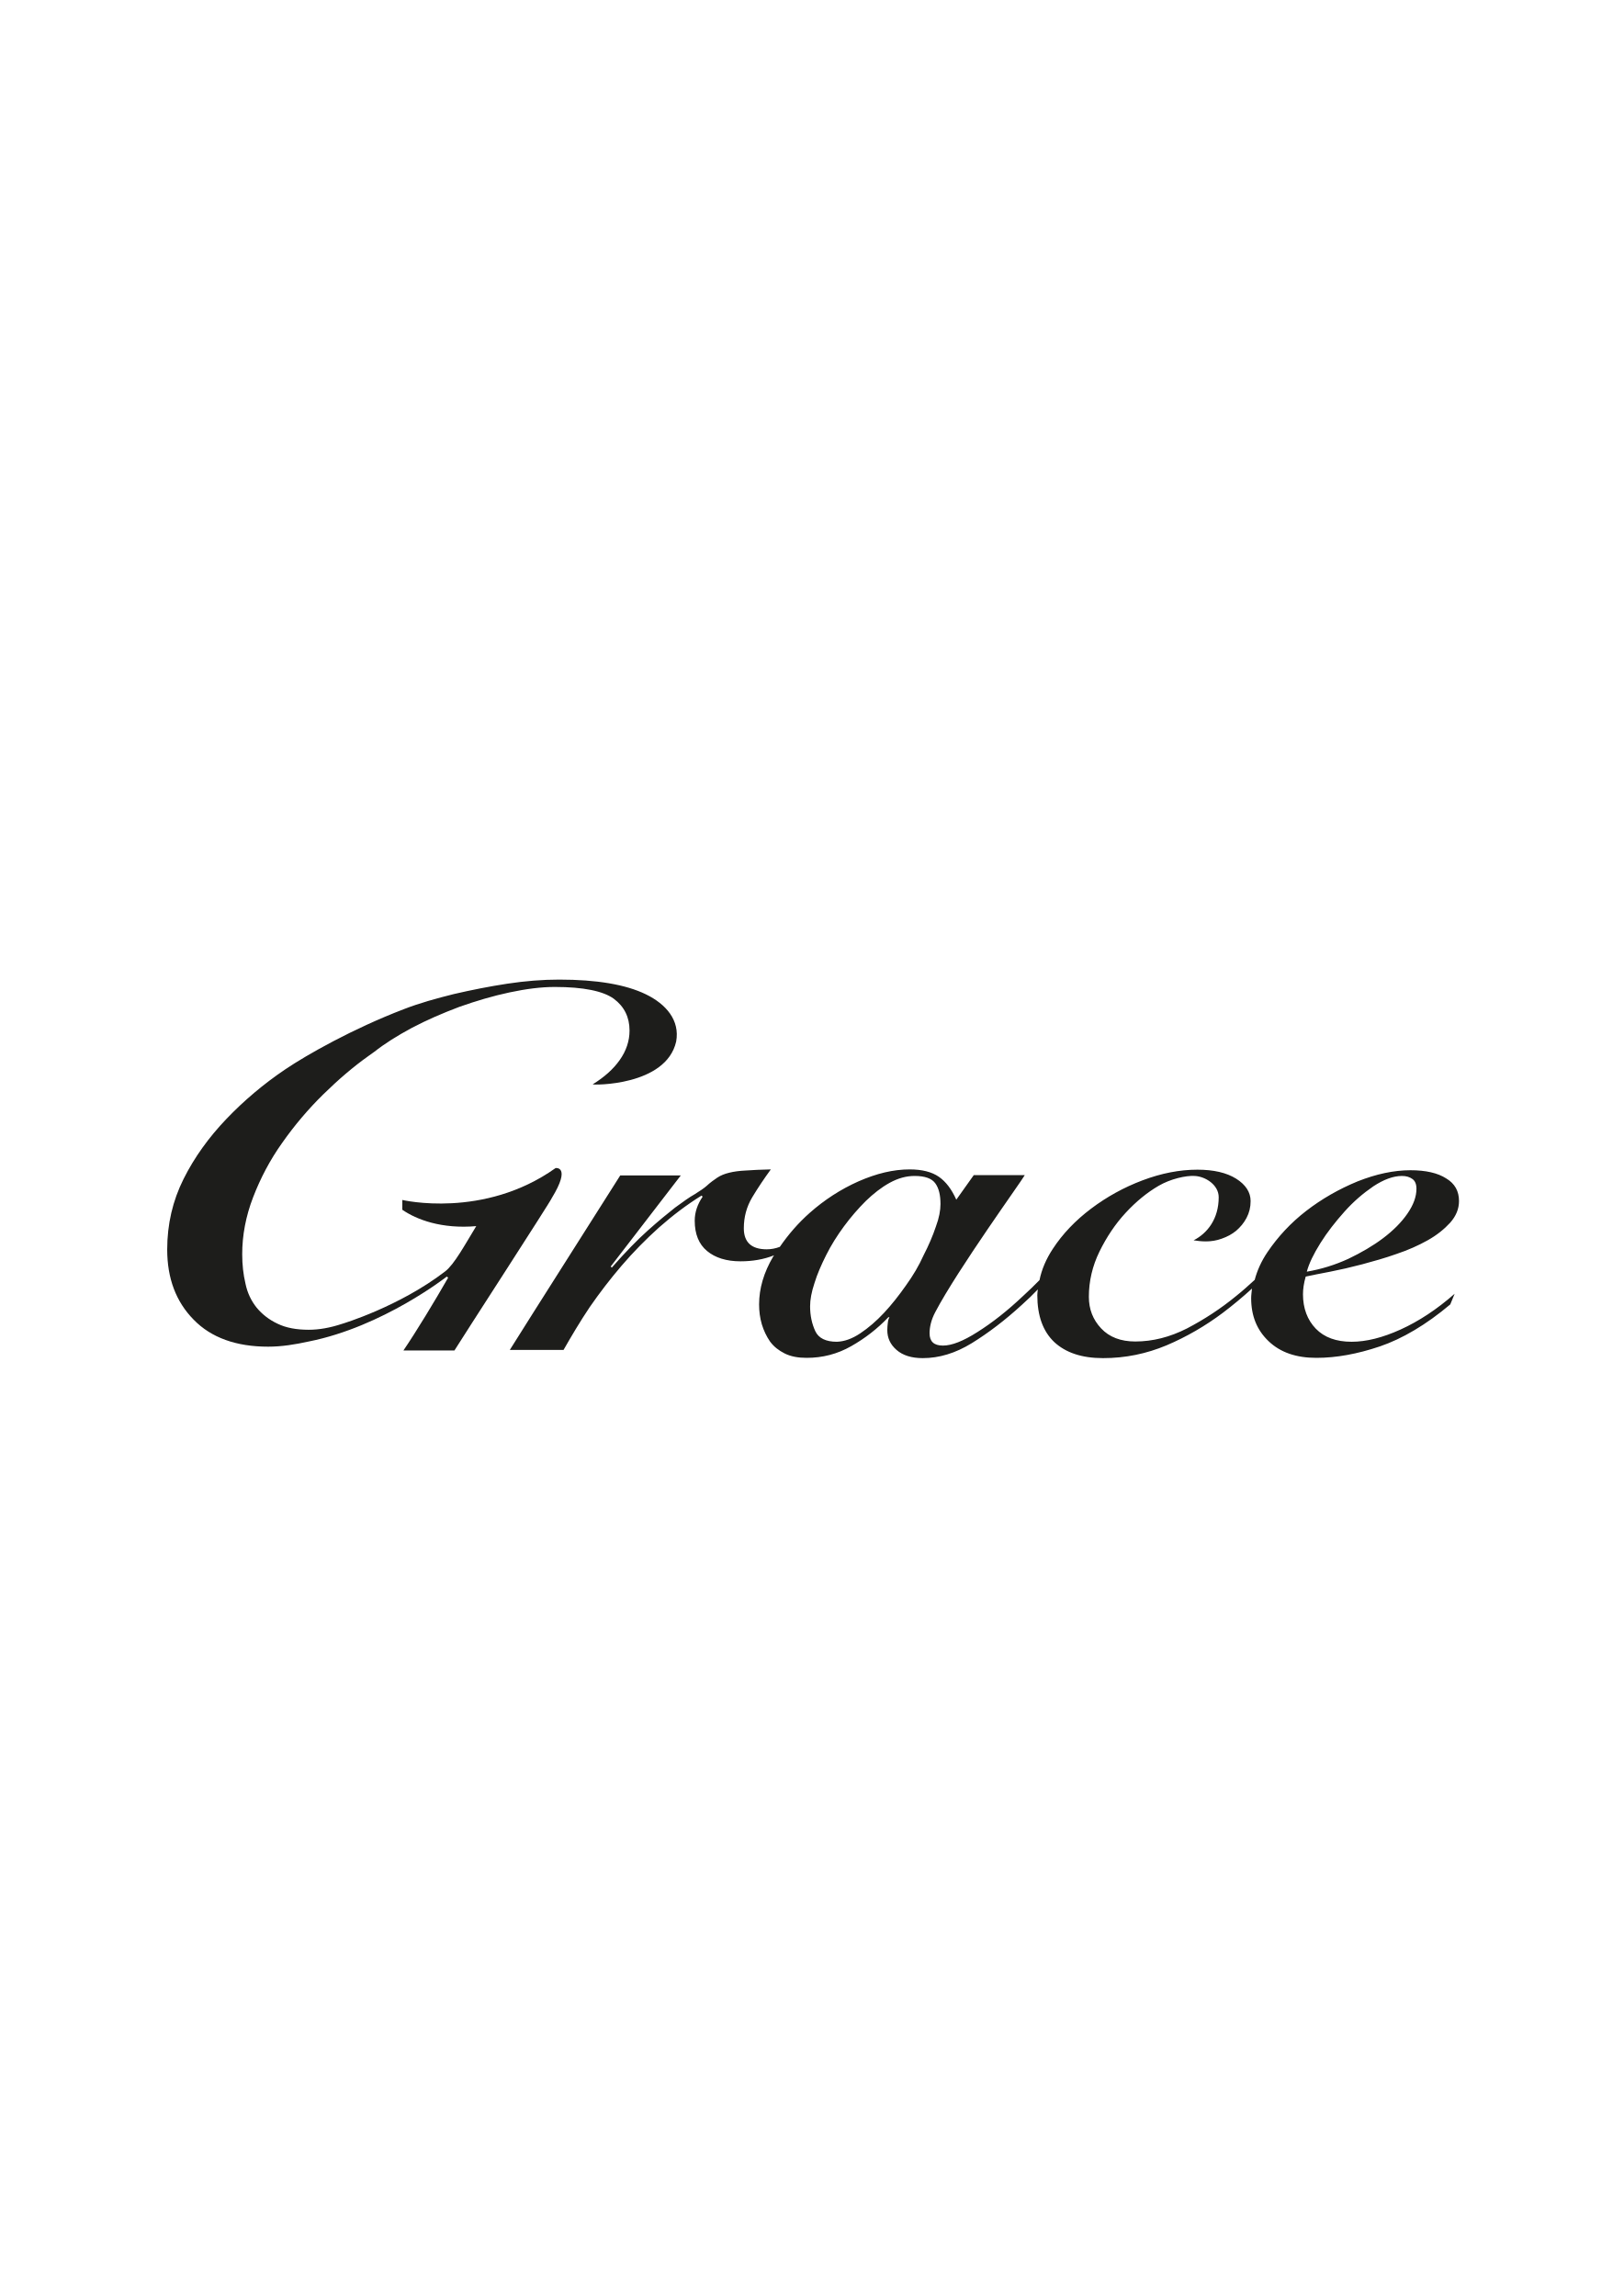
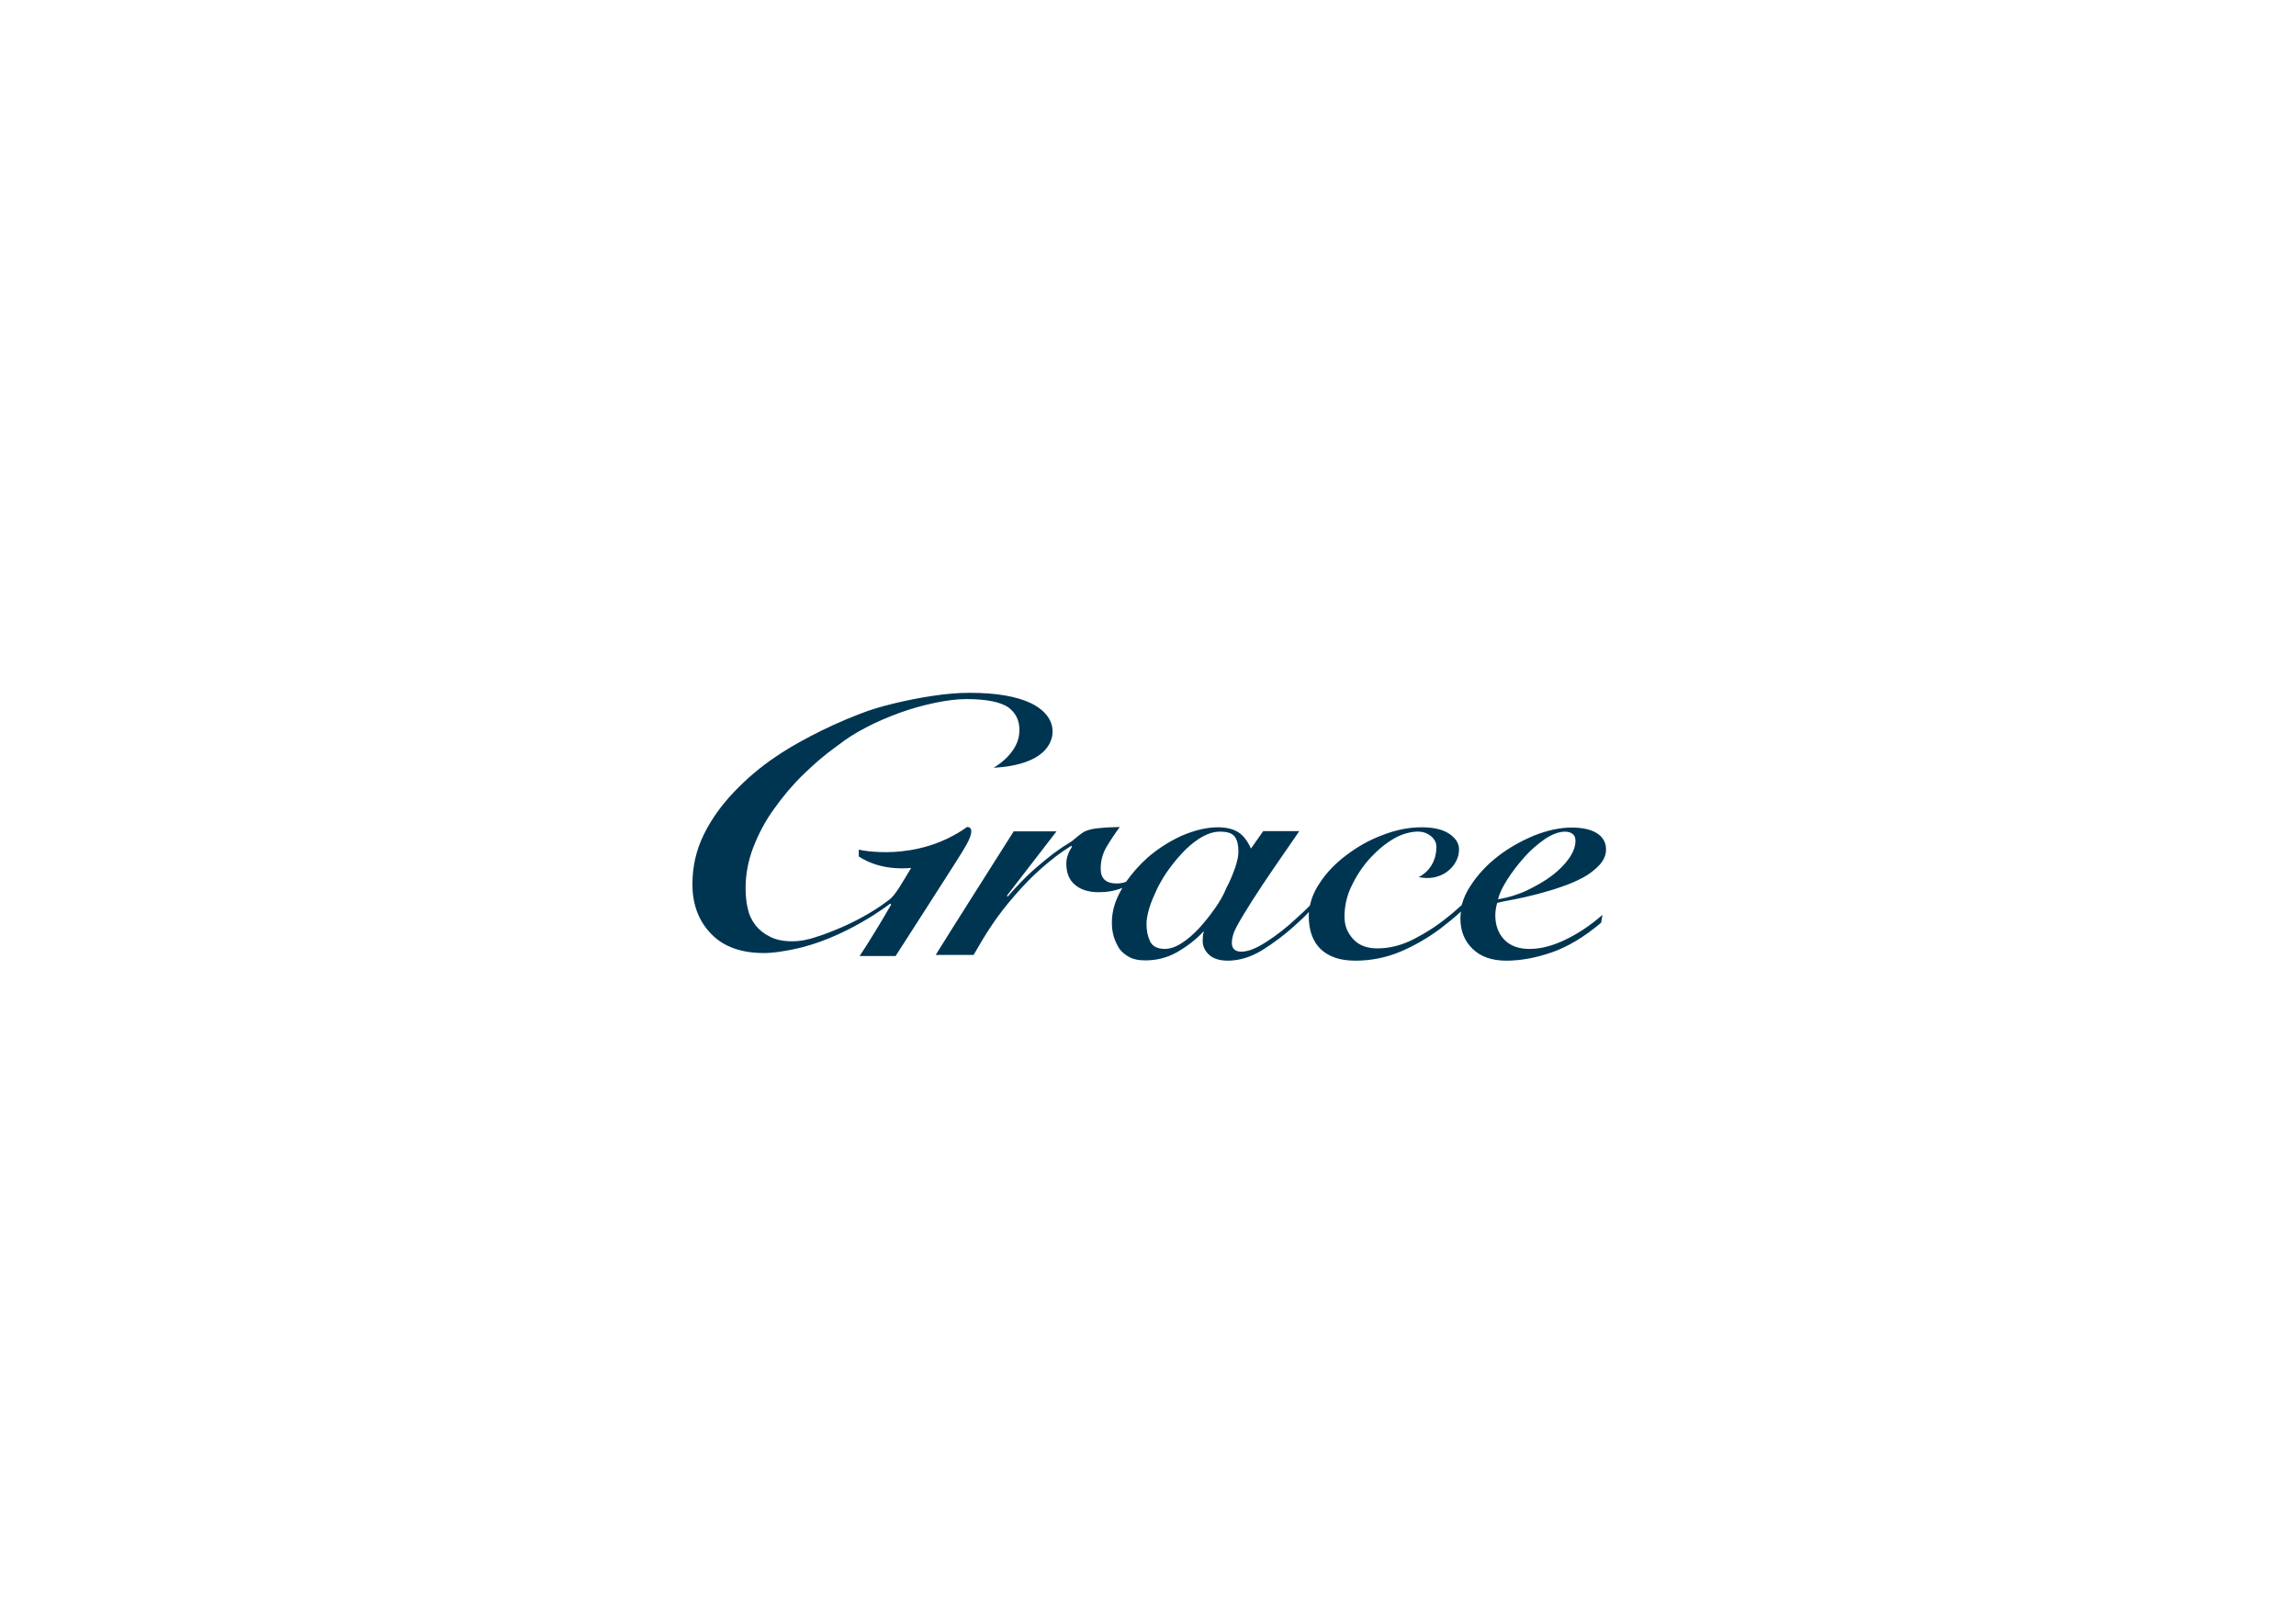
- <svg xmlns="http://www.w3.org/2000/svg" version="1.1" id="Calque_1" x="0px" y="0px" viewBox="0 0 595.3 841.9" enable-background="new 0 0 595.3 841.9" xml:space="preserve">
+ <svg xmlns="http://www.w3.org/2000/svg" version="1.1" id="Calque_1" x="0px" y="0px" viewBox="0 0 841.9 595.3" enable-background="new 0 0 841.9 595.3" xml:space="preserve">
  <g>
-     <path fill="#1D1D1B" d="M533.3,474.4c-6.6,5.8-13.2,10.1-19.8,13.1c-6.6,3-12.6,4.5-18,4.5c-5.6,0-10-1.6-13.1-4.8   c-3.1-3.2-4.7-7.5-4.7-12.6c0-1.9,0.3-4.1,1-6.5c2.3-0.5,5.3-1.1,9-1.8c3.6-0.7,7.5-1.6,11.7-2.7c4.1-1.1,8.4-2.3,12.6-3.8   c4.2-1.4,8-3.1,11.4-5s6.1-4.1,8.3-6.5c2.1-2.4,3.2-5,3.2-7.9c0-3.6-1.5-6.4-4.7-8.3c-3.1-2-7.5-3-13.1-3c-6.1,0-12.6,1.4-19.4,4.1   c-6.8,2.8-13.1,6.4-18.8,10.8c-5.7,4.4-10.4,9.5-14.2,15.1c-2.3,3.4-3.8,6.8-4.7,10.2c-2.2,2-4.5,4.1-6.9,6   c-5.6,4.6-11.6,8.5-17.9,11.8c-6.3,3.2-12.6,4.8-19,4.8c-5.3,0-9.5-1.6-12.5-4.8s-4.5-7-4.5-11.6c0-5.7,1.3-11.3,3.9-16.6   c2.6-5.3,5.8-10.1,9.6-14.2c3.8-4.1,7.8-7.4,12.1-9.9c4.3-2.5,9.9-3.8,13.2-3.6c4,0.2,8.8,3.3,8.8,7.8c0,7.9-4.1,13.2-9.2,15.8   c1.3,0.2,2.8,0.4,4.5,0.4c1.9,0,3.9-0.3,5.8-1c2-0.7,3.7-1.6,5.3-2.9c1.5-1.3,2.8-2.8,3.8-4.7c1-1.9,1.5-3.9,1.5-6.2   c0-3.2-1.8-6-5.3-8.2c-3.5-2.2-8.3-3.3-14.2-3.3c-6.5,0-13.2,1.3-20.1,3.9c-6.9,2.6-13.2,6.1-18.9,10.4c-5.7,4.3-10.4,9.2-14,14.7   c-2.5,3.8-4.1,7.6-4.9,11.5c-2,2-3.9,3.9-5.9,5.7c-5.8,5.5-11.4,9.9-16.8,13.3c-5.3,3.4-9.5,5-12.7,5c-3.3,0-4.9-1.5-4.9-4.5   c0-2.1,0.5-4.8,2.1-7.8c8.3-15.8,31.7-48.1,32.8-50.2H357l-6.4,9c-1.7-3.8-3.8-6.6-6.4-8.4s-6.2-2.7-10.7-2.7   c-6,0-12.2,1.5-18.8,4.4c-6.5,2.9-12.5,6.8-17.8,11.5c-4.3,3.8-7.9,8-11,12.5c-1.6,0.6-3.2,0.9-4.8,0.9c-5.6,0-8.4-2.6-8.4-7.7   c0-4.1,1-7.9,3.1-11.4c2.1-3.5,4.4-6.9,6.8-10.2c-3.6,0.1-6.7,0.2-9.1,0.4c-2.4,0.1-4.5,0.4-6.1,0.8c-1.7,0.4-3.2,1-4.4,1.8   s-2.6,1.8-4,3.1c-0.9,0.8-2.4,1.8-4.3,3c-2,1.1-4.3,2.8-7.2,4.9c-2.8,2.2-6.2,5-10,8.4c-3.8,3.4-8.2,7.9-13.2,13.6l-0.4-0.4   l25.7-33.4h-22.2c-6.8,10.8-33.9,53.4-40.5,64h19.7c2.8-4.9,6.1-10.5,9.6-15.7c3.6-5.2,7.5-10.3,11.7-15.2c4.2-4.9,8.8-9.6,13.7-14   c5-4.4,10.1-8.3,15.6-11.7l0.4,0.4c-1.9,2.8-2.9,5.7-2.9,8.8c0,4.9,1.5,8.6,4.5,11.1c3,2.5,7.1,3.8,12.3,3.8   c4.4,0,8.5-0.7,12.3-2.2c-0.1,0.1-0.2,0.3-0.3,0.4c-3.5,5.9-5.2,11.8-5.2,17.6c0,2.5,0.3,4.9,1,7.3c0.7,2.3,1.7,4.4,3,6.3   c1.4,1.9,3.2,3.3,5.4,4.4c2.2,1.1,4.9,1.6,8,1.6c5.9,0,11.3-1.4,16.4-4.3c5.1-2.9,9.6-6.4,13.6-10.6h0.4c-0.3,0.5-0.5,1.1-0.6,2   s-0.2,1.7-0.2,2.7c0,2.9,1.1,5.3,3.4,7.3c2.3,2,5.5,3,9.6,3c6,0,12-1.8,18-5.5c6-3.7,12.2-8.4,18.4-14.1c2.1-1.9,4-3.7,5.8-5.6   c-0.1,0.7-0.2,1.4-0.2,2.1c0,7.6,2.1,13.3,6.2,17.2c4.2,3.9,10.1,5.9,17.9,5.9c8.2,0,15.9-1.6,23.3-4.7c7.3-3.1,14.2-7.1,20.6-11.9   c3.7-2.8,7.3-5.8,10.7-8.9c-0.1,1.2-0.3,2.3-0.3,3.5c0,6.5,2.1,11.7,6.4,15.8c4.3,4.1,10.1,6.1,17.5,6.1c7.3,0,15-1.4,23.3-4.2   c8.2-2.8,16.9-7.9,25.8-15.4L533.3,474.4L533.3,474.4z M484.1,455.8c2.5-4,5.5-7.8,8.8-11.5s6.8-6.7,10.6-9.3   c3.8-2.5,7.3-3.8,10.5-3.8c1.6,0,2.8,0.4,3.8,1.1c1,0.7,1.5,1.9,1.5,3.6c0,2.9-1.1,5.9-3.3,9.1c-2.2,3.2-5.2,6.2-8.9,9   c-3.7,2.8-8,5.3-12.8,7.6c-4.8,2.2-9.9,3.8-15.2,4.7C479.9,463.3,481.6,459.8,484.1,455.8L484.1,455.8z M332.1,471.4   c-2.6,3.7-5.2,7-8,10c-2.8,3-5.7,5.5-8.7,7.5c-3,2-5.8,3-8.6,3.1c-4,0-6.7-1.3-7.9-3.9c-1.2-2.6-1.9-5.6-1.9-9.1   c0-2.4,0.5-5.2,1.6-8.5c1-3.3,2.5-6.7,4.3-10.3c1.8-3.6,4-7.1,6.5-10.5c2.5-3.4,5.2-6.5,8-9.3c2.8-2.7,5.7-5,8.8-6.7   c3.1-1.7,6.1-2.5,9.1-2.5c3.8,0,6.3,0.9,7.6,2.7c1.3,1.8,1.9,4.3,1.9,7.6c0,2.3-0.5,5.1-1.7,8.3c-1.1,3.3-2.6,6.8-4.5,10.5   C336.9,464.1,334.7,467.8,332.1,471.4L332.1,471.4z" />
-     <path fill="#1D1D1B" d="M247.9,381.9c1.4-7.8-3.7-13.7-11.1-17.3c-7.4-3.6-18-5.4-31.8-5.4c-6.1,0-12.4,0.5-19,1.5   c-6.6,1-13.1,2.3-19.6,3.8c-6.4,1.6-12.6,3.3-18.5,5.6c-18.5,7.1-35.3,16.6-43.3,22S89.4,403.6,83,410.3c-6.4,6.7-11.7,14-15.7,22   c-4,8-6,16.6-6,25.9c0,10.5,3.2,19.1,9.7,25.7c6.4,6.6,15.6,9.9,27.3,9.9c5,0,9.9-0.8,14.9-1.9c27.2-5.4,50.6-23.8,50.6-23.8   l0.5,0.4c-4.8,8.4-11.7,19.8-16.4,26.7h18.7c2.5-4.1,35.5-55,35.7-55.9c7.2-11.8,1.4-11,1.4-11c-26.4,18.8-56.2,11.7-56.2,11.7v3.6   c5.2,3.6,14.4,7.1,27.1,6c-4.2,6.9-8.1,14.1-11.4,16.6c-16.9,13-37.7,19.2-37.7,19.2c-4.5,1.5-8.6,2.2-12.3,2.2   c-4.5,0-8.3-0.7-11.4-2.2c-3.2-1.5-5.7-3.5-7.7-5.9c-2-2.5-3.4-5.4-4.1-8.8c-0.8-3.4-1.2-6.9-1.2-10.8c0-6.9,1.3-13.9,4-20.9   c2.7-7,6.2-13.7,10.7-20c4.5-6.4,9.5-12.3,15-17.7s11.1-10.2,16.6-14.1l2.1-1.5c3.8-3,8.4-5.9,13.8-8.8c5.5-2.9,11.3-5.4,17.4-7.7   c6.2-2.2,12.3-4,18.4-5.3c6.1-1.3,11.6-2,16.6-2c10.5,0,17.7,1.5,21.6,4.3c3.9,2.9,5.8,6.8,5.8,11.7c0,3.8-1.2,7.4-3.6,10.8   c-2.4,3.4-5.7,6.3-9.9,8.9C217.2,397.9,244.2,398.3,247.9,381.9L247.9,381.9z" />
+     <path fill="#003552" d="M587.6,335.4c-4.7,4.1-9.3,7.1-14,9.3s-8.9,3.2-12.7,3.2c-4,0-7.1-1.1-9.3-3.4c-2.2-2.3-3.3-5.3-3.3-8.9   c0-1.3,0.2-2.9,0.7-4.6c1.6-0.4,3.7-0.8,6.4-1.3c2.5-0.5,5.3-1.1,8.3-1.9c2.9-0.8,5.9-1.6,8.9-2.7c3-1,5.7-2.2,8.1-3.5   s4.3-2.9,5.9-4.6c1.5-1.7,2.3-3.5,2.3-5.6c0-2.5-1.1-4.5-3.3-5.9c-2.2-1.4-5.3-2.1-9.3-2.1c-4.3,0-8.9,1-13.7,2.9   c-4.8,2-9.3,4.5-13.3,7.6s-7.4,6.7-10,10.7c-1.6,2.4-2.7,4.8-3.3,7.2c-1.6,1.4-3.2,2.9-4.9,4.2c-4,3.3-8.2,6-12.7,8.3   c-4.5,2.3-8.9,3.4-13.4,3.4c-3.7,0-6.7-1.1-8.8-3.4c-2.1-2.3-3.2-4.9-3.2-8.2c0-4,0.9-8,2.8-11.7c1.8-3.7,4.1-7.1,6.8-10   c2.7-2.9,5.5-5.2,8.6-7c3-1.8,7-2.7,9.3-2.5c2.8,0.1,6.2,2.3,6.2,5.5c0,5.6-2.9,9.3-6.5,11.2c0.9,0.1,2,0.3,3.2,0.3   c1.3,0,2.8-0.2,4.1-0.7c1.4-0.5,2.6-1.1,3.7-2.1c1.1-0.9,2-2,2.7-3.3c0.7-1.3,1.1-2.8,1.1-4.4c0-2.3-1.3-4.2-3.7-5.8   c-2.5-1.6-5.9-2.3-10-2.3c-4.6,0-9.3,0.9-14.2,2.8c-4.9,1.8-9.3,4.3-13.4,7.4c-4,3-7.4,6.5-9.9,10.4c-1.8,2.7-2.9,5.4-3.5,8.1   c-1.4,1.4-2.8,2.8-4.2,4c-4.1,3.9-8.1,7-11.9,9.4c-3.7,2.4-6.7,3.5-9,3.5c-2.3,0-3.5-1.1-3.5-3.2c0-1.5,0.4-3.4,1.5-5.5   c5.9-11.2,22.4-34,23.2-35.5h-13.2l-4.5,6.4c-1.2-2.7-2.7-4.7-4.5-5.9s-4.4-1.9-7.6-1.9c-4.2,0-8.6,1.1-13.3,3.1   c-4.6,2.1-8.8,4.8-12.6,8.1c-3,2.7-5.6,5.7-7.8,8.8c-1.1,0.4-2.3,0.6-3.4,0.6c-4,0-5.9-1.8-5.9-5.4c0-2.9,0.7-5.6,2.2-8.1   c1.5-2.5,3.1-4.9,4.8-7.2c-2.5,0.1-4.7,0.1-6.4,0.3c-1.7,0.1-3.2,0.3-4.3,0.6c-1.2,0.3-2.3,0.7-3.1,1.3c-0.8,0.6-1.8,1.3-2.8,2.2   c-0.6,0.6-1.7,1.3-3,2.1c-1.4,0.8-3,2-5.1,3.5c-2,1.6-4.4,3.5-7.1,5.9s-5.8,5.6-9.3,9.6l-0.3-0.3l18.2-23.6h-15.7   c-4.8,7.6-24,37.8-28.6,45.3h13.9c2-3.5,4.3-7.4,6.8-11.1c2.5-3.7,5.3-7.3,8.3-10.7c3-3.5,6.2-6.8,9.7-9.9c3.5-3.1,7.1-5.9,11-8.3   l0.3,0.3c-1.3,2-2.1,4-2.1,6.2c0,3.5,1.1,6.1,3.2,7.8c2.1,1.8,5,2.7,8.7,2.7c3.1,0,6-0.5,8.7-1.6c-0.1,0.1-0.1,0.2-0.2,0.3   c-2.5,4.2-3.7,8.3-3.7,12.4c0,1.8,0.2,3.5,0.7,5.2c0.5,1.6,1.2,3.1,2.1,4.5c1,1.3,2.3,2.3,3.8,3.1c1.6,0.8,3.5,1.1,5.7,1.1   c4.2,0,8-1,11.6-3c3.6-2.1,6.8-4.5,9.6-7.5h0.3c-0.2,0.4-0.4,0.8-0.4,1.4s-0.1,1.2-0.1,1.9c0,2.1,0.8,3.7,2.4,5.2   c1.6,1.4,3.9,2.1,6.8,2.1c4.2,0,8.5-1.3,12.7-3.9c4.2-2.6,8.6-5.9,13-10c1.5-1.3,2.8-2.6,4.1-4c-0.1,0.5-0.1,1-0.1,1.5   c0,5.4,1.5,9.4,4.4,12.2c3,2.8,7.1,4.2,12.7,4.2c5.8,0,11.2-1.1,16.5-3.3c5.2-2.2,10-5,14.6-8.4c2.6-2,5.2-4.1,7.6-6.3   c-0.1,0.8-0.2,1.6-0.2,2.5c0,4.6,1.5,8.3,4.5,11.2c3,2.9,7.1,4.3,12.4,4.3c5.2,0,10.6-1,16.5-3c5.8-2,11.9-5.6,18.2-10.9   L587.6,335.4L587.6,335.4z M552.8,322.3c1.8-2.8,3.9-5.5,6.2-8.1s4.8-4.7,7.5-6.6c2.7-1.8,5.2-2.7,7.4-2.7c1.1,0,2,0.3,2.7,0.8   c0.7,0.5,1.1,1.3,1.1,2.5c0,2.1-0.8,4.2-2.3,6.4c-1.6,2.3-3.7,4.4-6.3,6.4s-5.7,3.7-9.1,5.4c-3.4,1.6-7,2.7-10.7,3.3   C549.8,327.6,551,325.1,552.8,322.3L552.8,322.3z M445.3,333.3c-1.8,2.6-3.7,4.9-5.7,7.1c-2,2.1-4,3.9-6.2,5.3   c-2.1,1.4-4.1,2.1-6.1,2.2c-2.8,0-4.7-0.9-5.6-2.8s-1.3-4-1.3-6.4c0-1.7,0.4-3.7,1.1-6c0.7-2.3,1.8-4.7,3-7.3   c1.3-2.5,2.8-5,4.6-7.4s3.7-4.6,5.7-6.6c2-1.9,4-3.5,6.2-4.7s4.3-1.8,6.4-1.8c2.7,0,4.5,0.6,5.4,1.9s1.3,3,1.3,5.4   c0,1.6-0.4,3.6-1.2,5.9c-0.8,2.3-1.8,4.8-3.2,7.4C448.7,328.1,447.1,330.8,445.3,333.3L445.3,333.3z" />
+     <path fill="#003552" d="M385.8,270c1-5.5-2.6-9.7-7.8-12.2c-5.2-2.5-12.7-3.8-22.5-3.8c-4.3,0-8.8,0.4-13.4,1.1   c-4.7,0.7-9.3,1.6-13.9,2.7c-4.5,1.1-8.9,2.3-13.1,4c-13.1,5-25,11.7-30.6,15.6c-5.7,3.8-10.7,8.1-15.3,12.9   c-4.5,4.7-8.3,9.9-11.1,15.6c-2.8,5.7-4.2,11.7-4.2,18.3c0,7.4,2.3,13.5,6.9,18.2c4.5,4.7,11,7,19.3,7c3.5,0,7-0.6,10.5-1.3   c19.2-3.8,35.8-16.8,35.8-16.8l0.4,0.3c-3.4,5.9-8.3,14-11.6,18.9h13.2c1.8-2.9,25.1-38.9,25.2-39.5c5.1-8.3,1-7.8,1-7.8   c-18.7,13.3-39.7,8.3-39.7,8.3v2.5c3.7,2.5,10.2,5,19.2,4.2c-3,4.9-5.7,10-8.1,11.7c-11.9,9.2-26.7,13.6-26.7,13.6   c-3.2,1.1-6.1,1.6-8.7,1.6c-3.2,0-5.9-0.5-8.1-1.6c-2.3-1.1-4-2.5-5.4-4.2c-1.4-1.8-2.4-3.8-2.9-6.2c-0.6-2.4-0.8-4.9-0.8-7.6   c0-4.9,0.9-9.8,2.8-14.8c1.9-4.9,4.4-9.7,7.6-14.1c3.2-4.5,6.7-8.7,10.6-12.5c3.9-3.8,7.8-7.2,11.7-10l1.5-1.1   c2.7-2.1,5.9-4.2,9.8-6.2c3.9-2.1,8-3.8,12.3-5.4c4.4-1.6,8.7-2.8,13-3.7c4.3-0.9,8.2-1.4,11.7-1.4c7.4,0,12.5,1.1,15.3,3   c2.8,2.1,4.1,4.8,4.1,8.3c0,2.7-0.8,5.2-2.5,7.6s-4,4.5-7,6.3C364.1,281.3,383.2,281.6,385.8,270L385.8,270z" />
  </g>
</svg>
